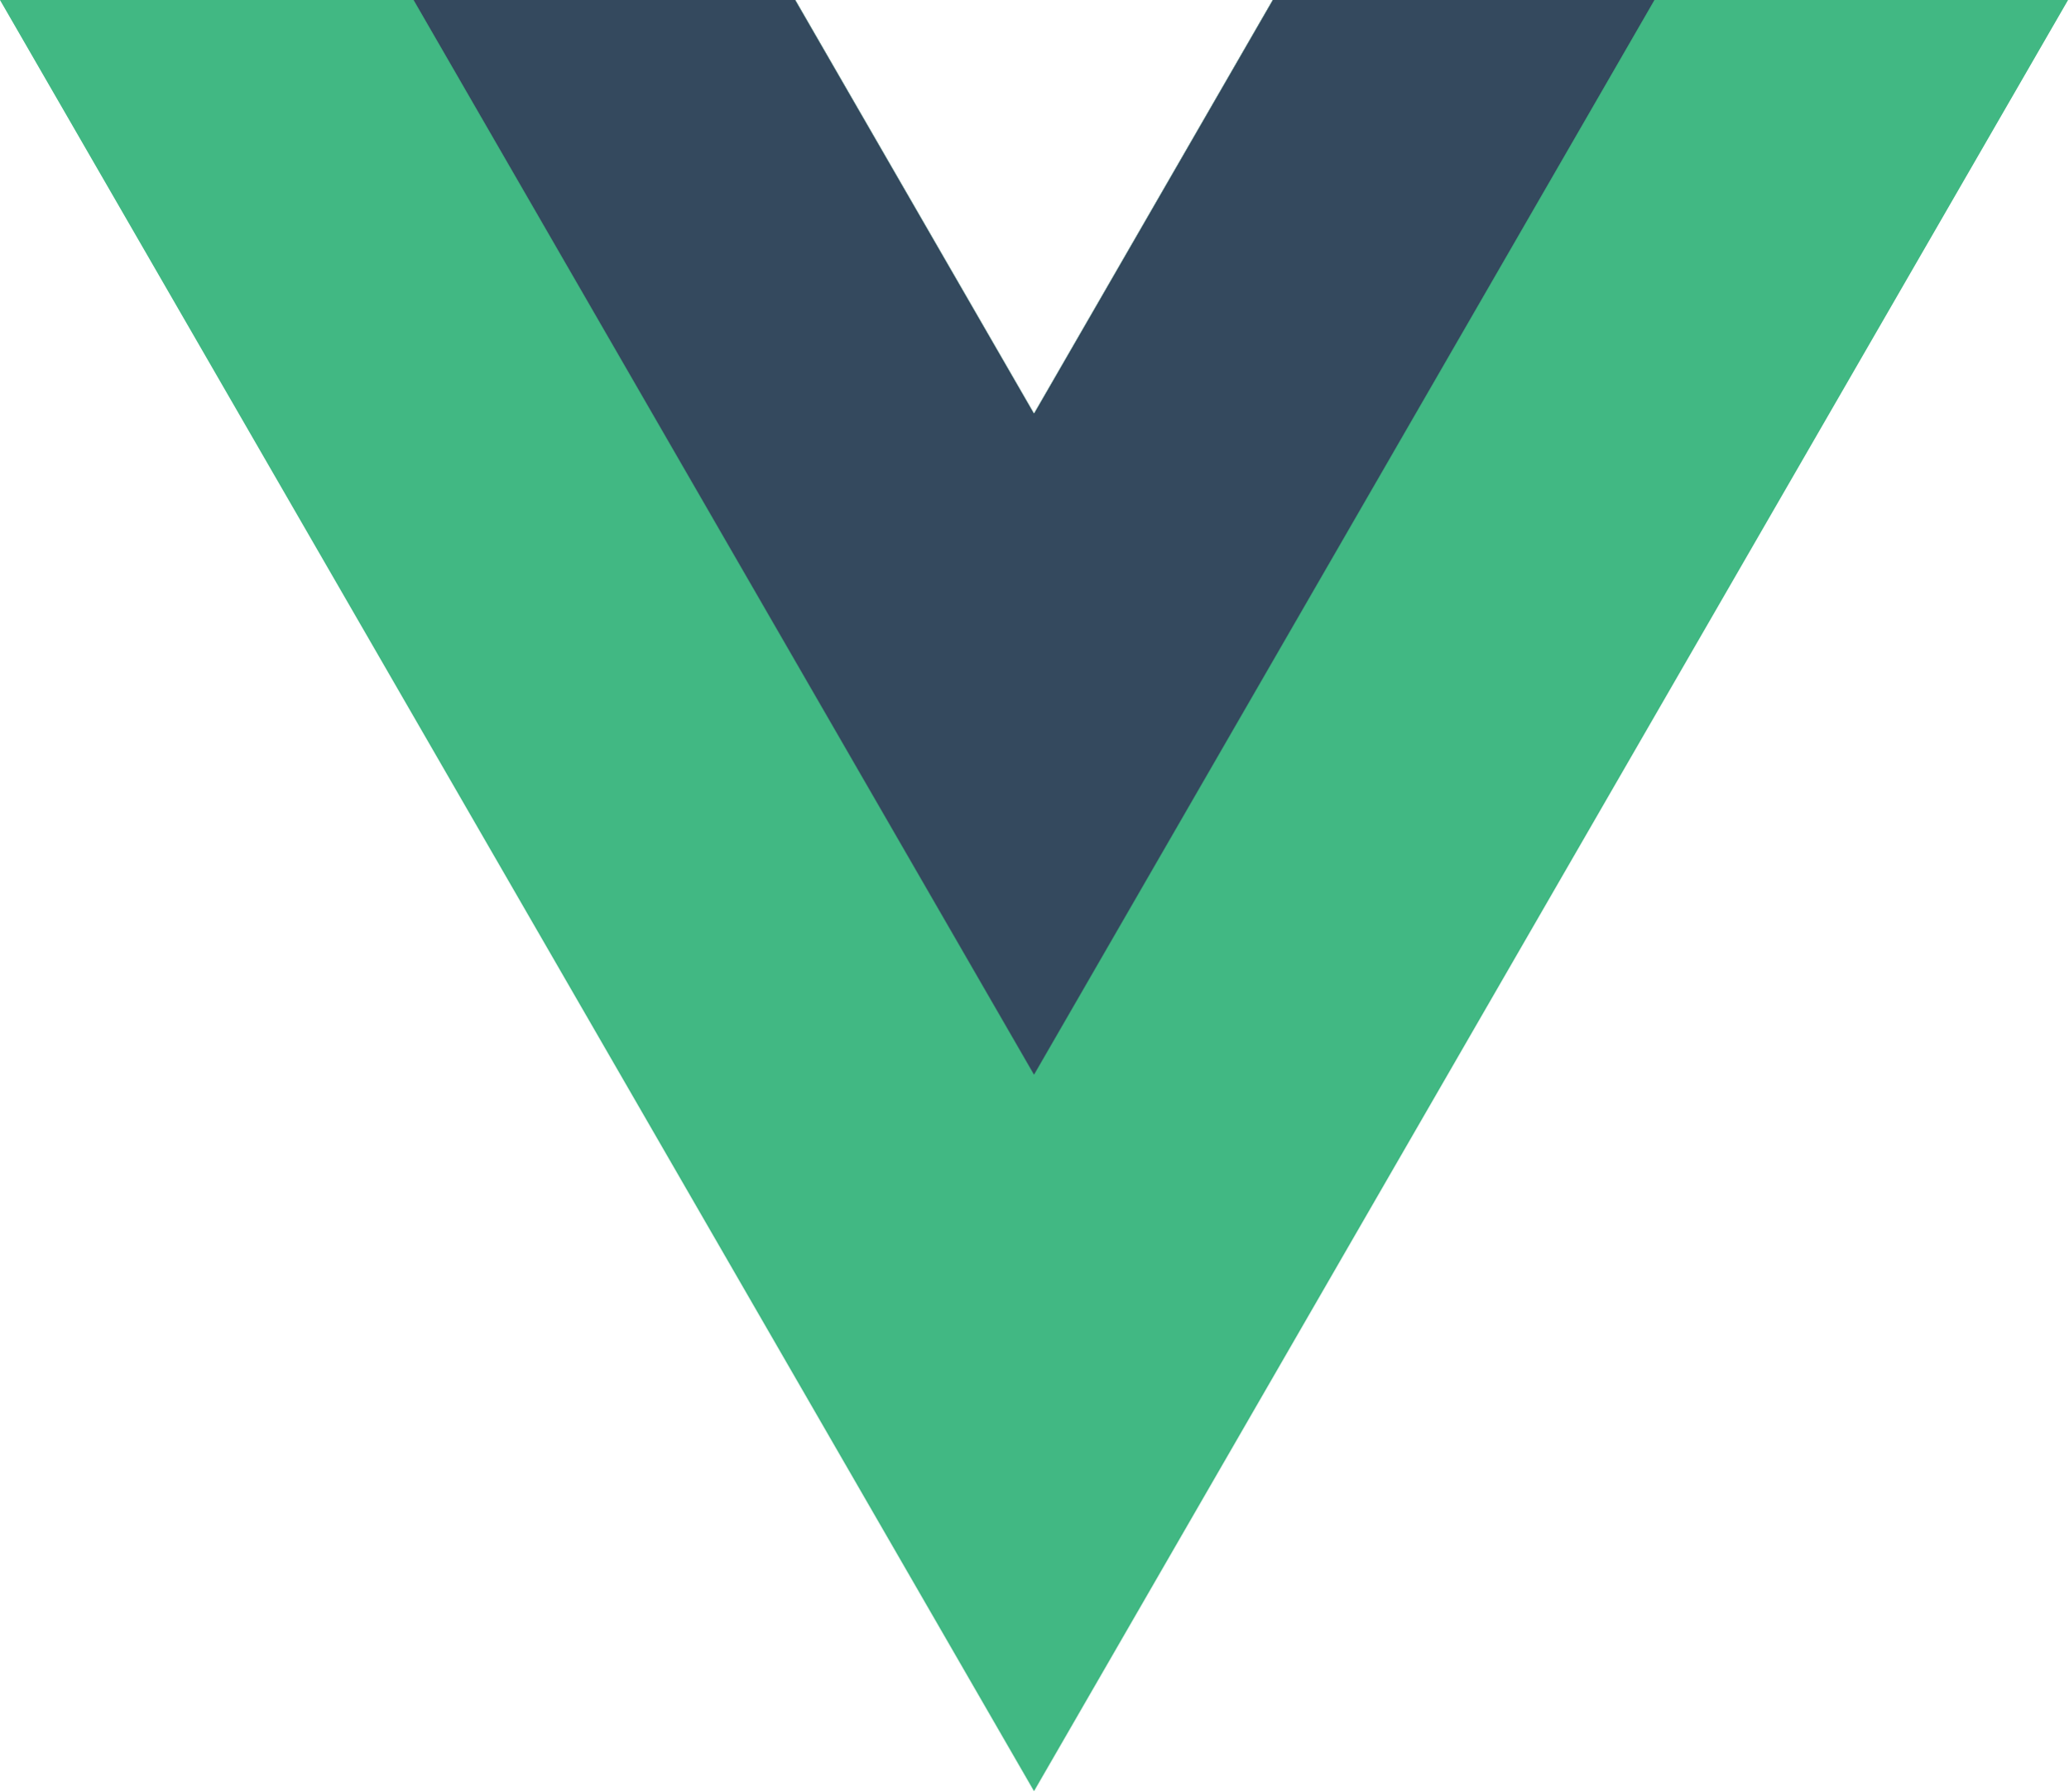
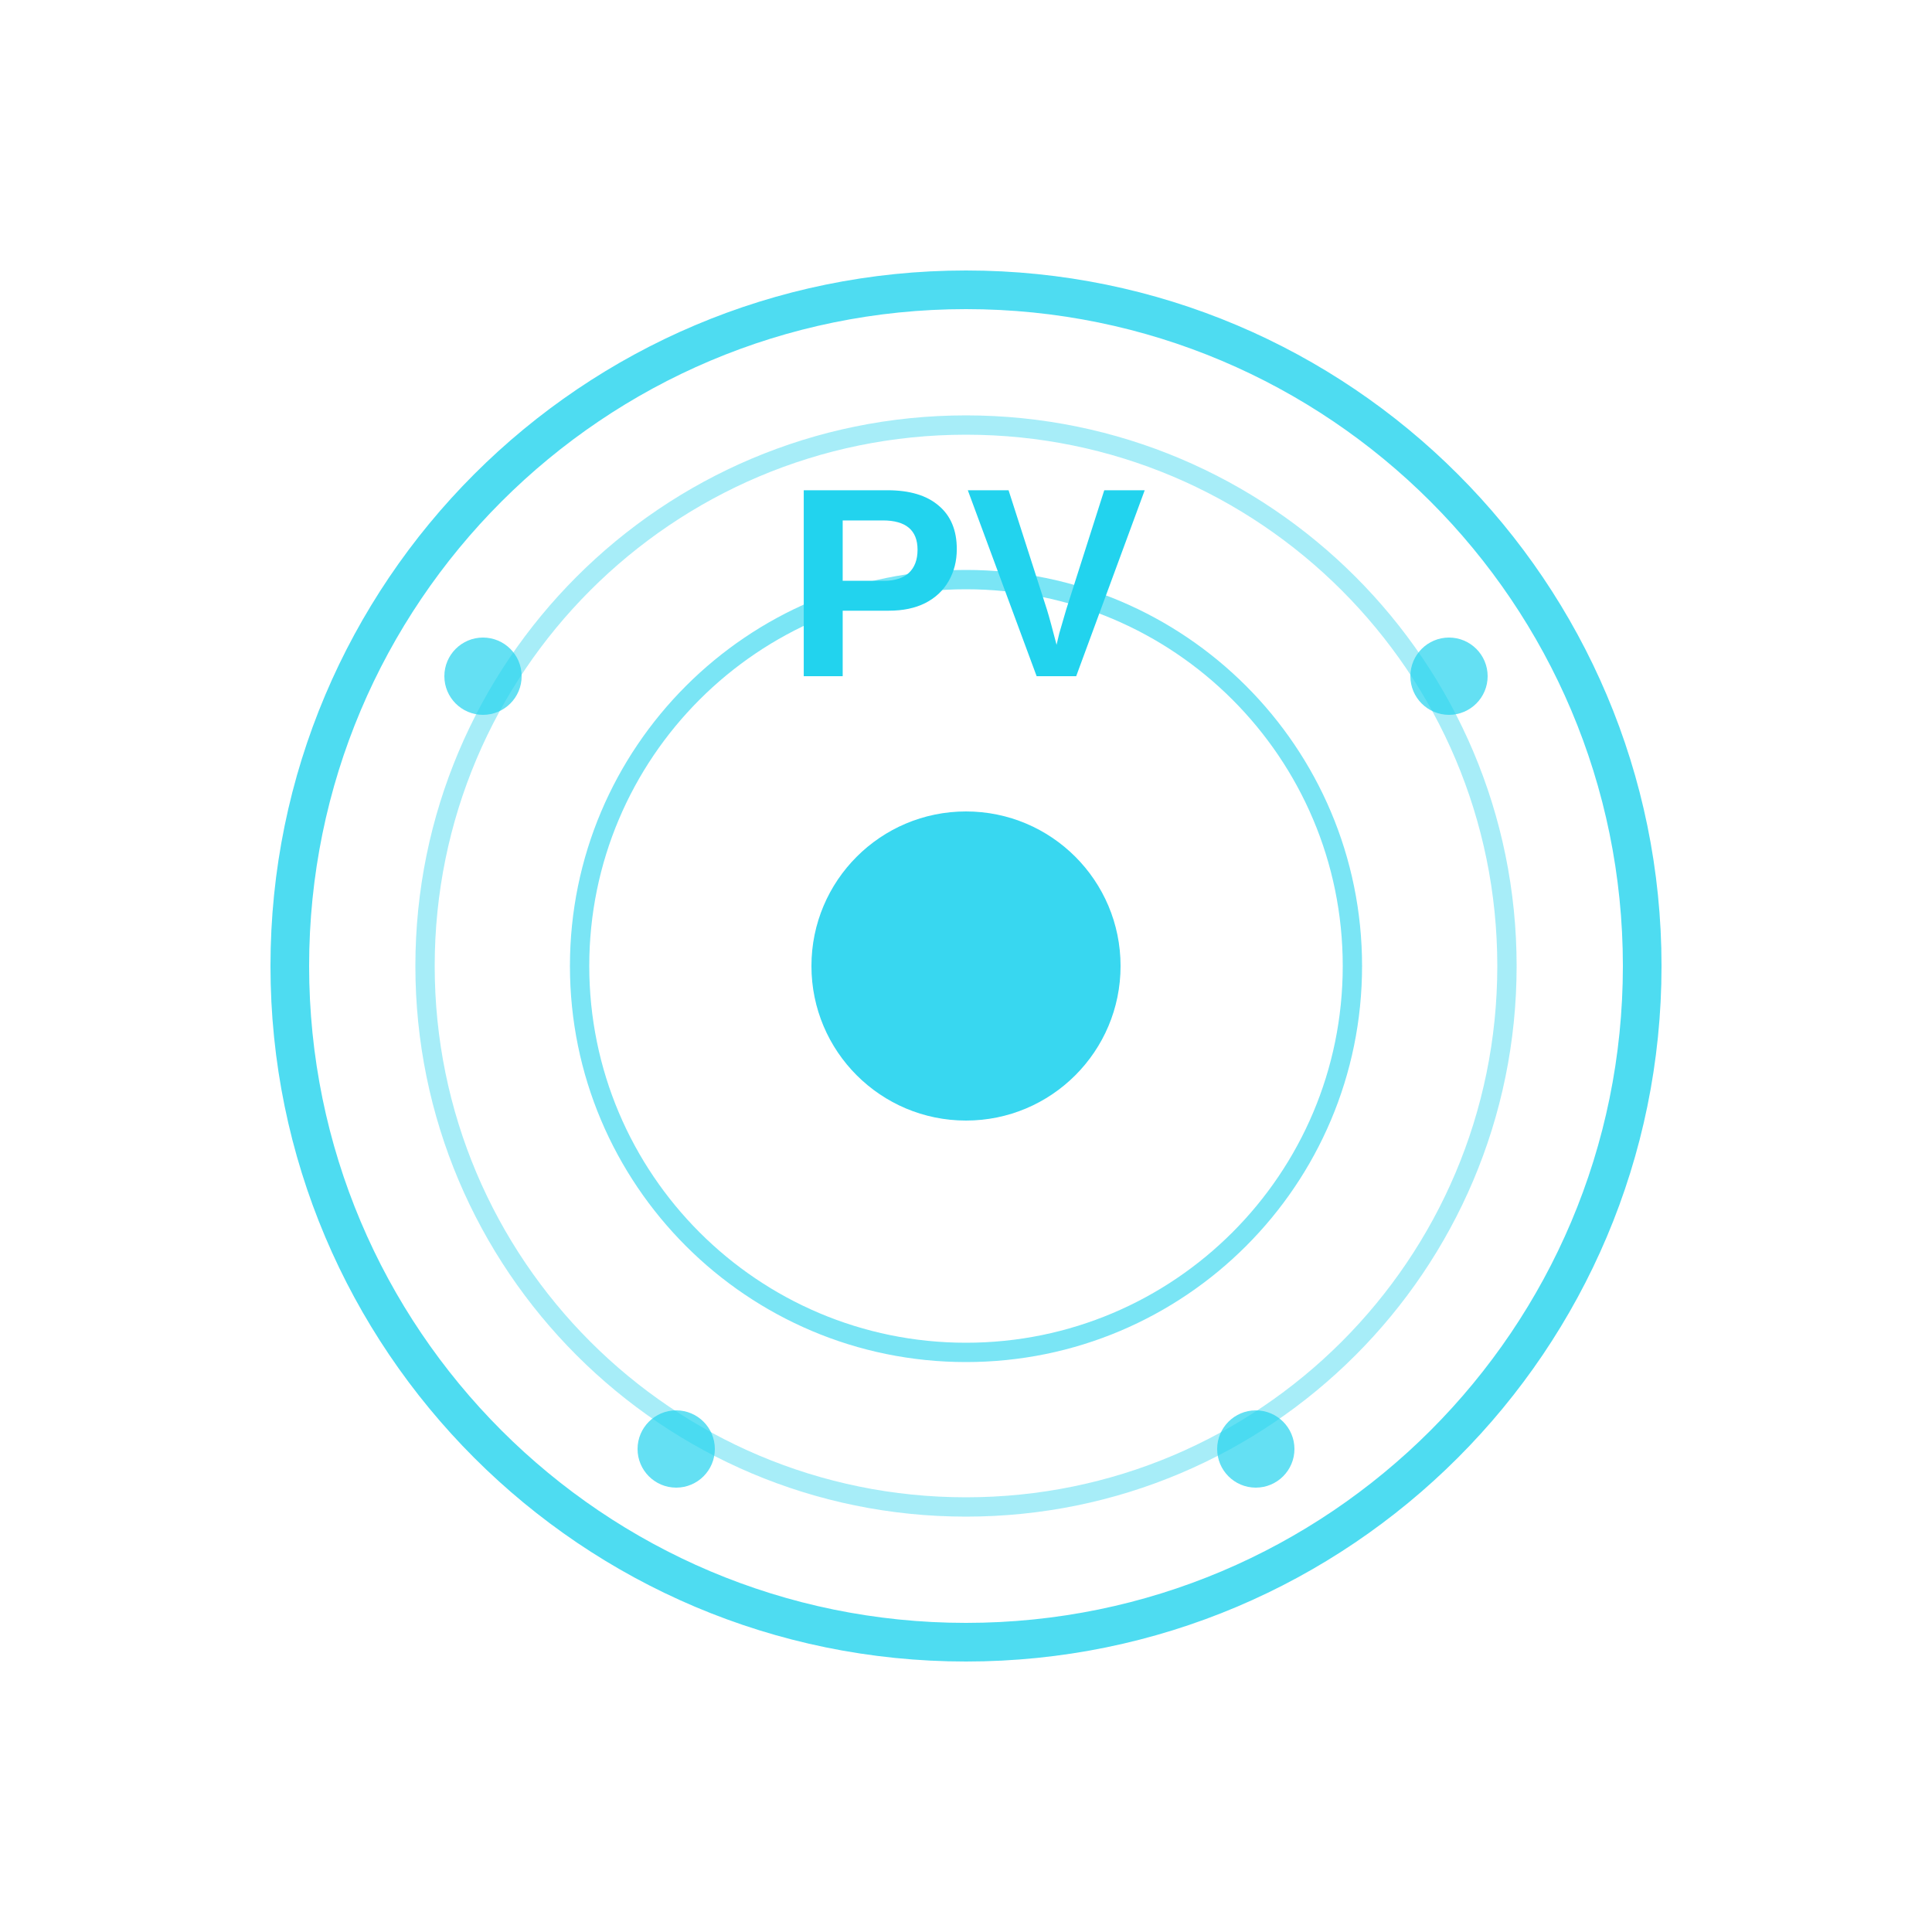
- <svg xmlns="http://www.w3.org/2000/svg" viewBox="0 0 261.76 226.69">
-   <path d="M161.096.001l-30.225 52.351L100.647.001H-.005l130.877 226.688L261.749.001z" fill="#41b883" />
-   <path d="M161.096.001l-30.225 52.351L100.647.001H52.346l78.526 136.01L209.398.001z" fill="#34495e" />
+ <svg xmlns="http://www.w3.org/2000/svg" viewBox="0 0 100 100">
+   <circle cx="50" cy="50" r="35" fill="none" stroke="#22d3ee" stroke-width="2" opacity="0.8" />
+   <circle cx="50" cy="50" r="20" fill="none" stroke="#22d3ee" stroke-width="1" opacity="0.6" />
+   <circle cx="50" cy="50" r="28" fill="none" stroke="#22d3ee" stroke-width="1" opacity="0.4" />
+   <circle cx="50" cy="50" r="8" fill="#22d3ee" opacity="0.9" />
+   <text x="50" y="35" text-anchor="middle" font-family="Arial, sans-serif" font-size="14" font-weight="bold" fill="#22d3ee">PV</text>
+   <circle cx="25" cy="35" r="2" fill="#22d3ee" opacity="0.7" />
+   <circle cx="75" cy="35" r="2" fill="#22d3ee" opacity="0.7" />
+   <circle cx="35" cy="75" r="2" fill="#22d3ee" opacity="0.7" />
+   <circle cx="65" cy="75" r="2" fill="#22d3ee" opacity="0.7" />
</svg>
